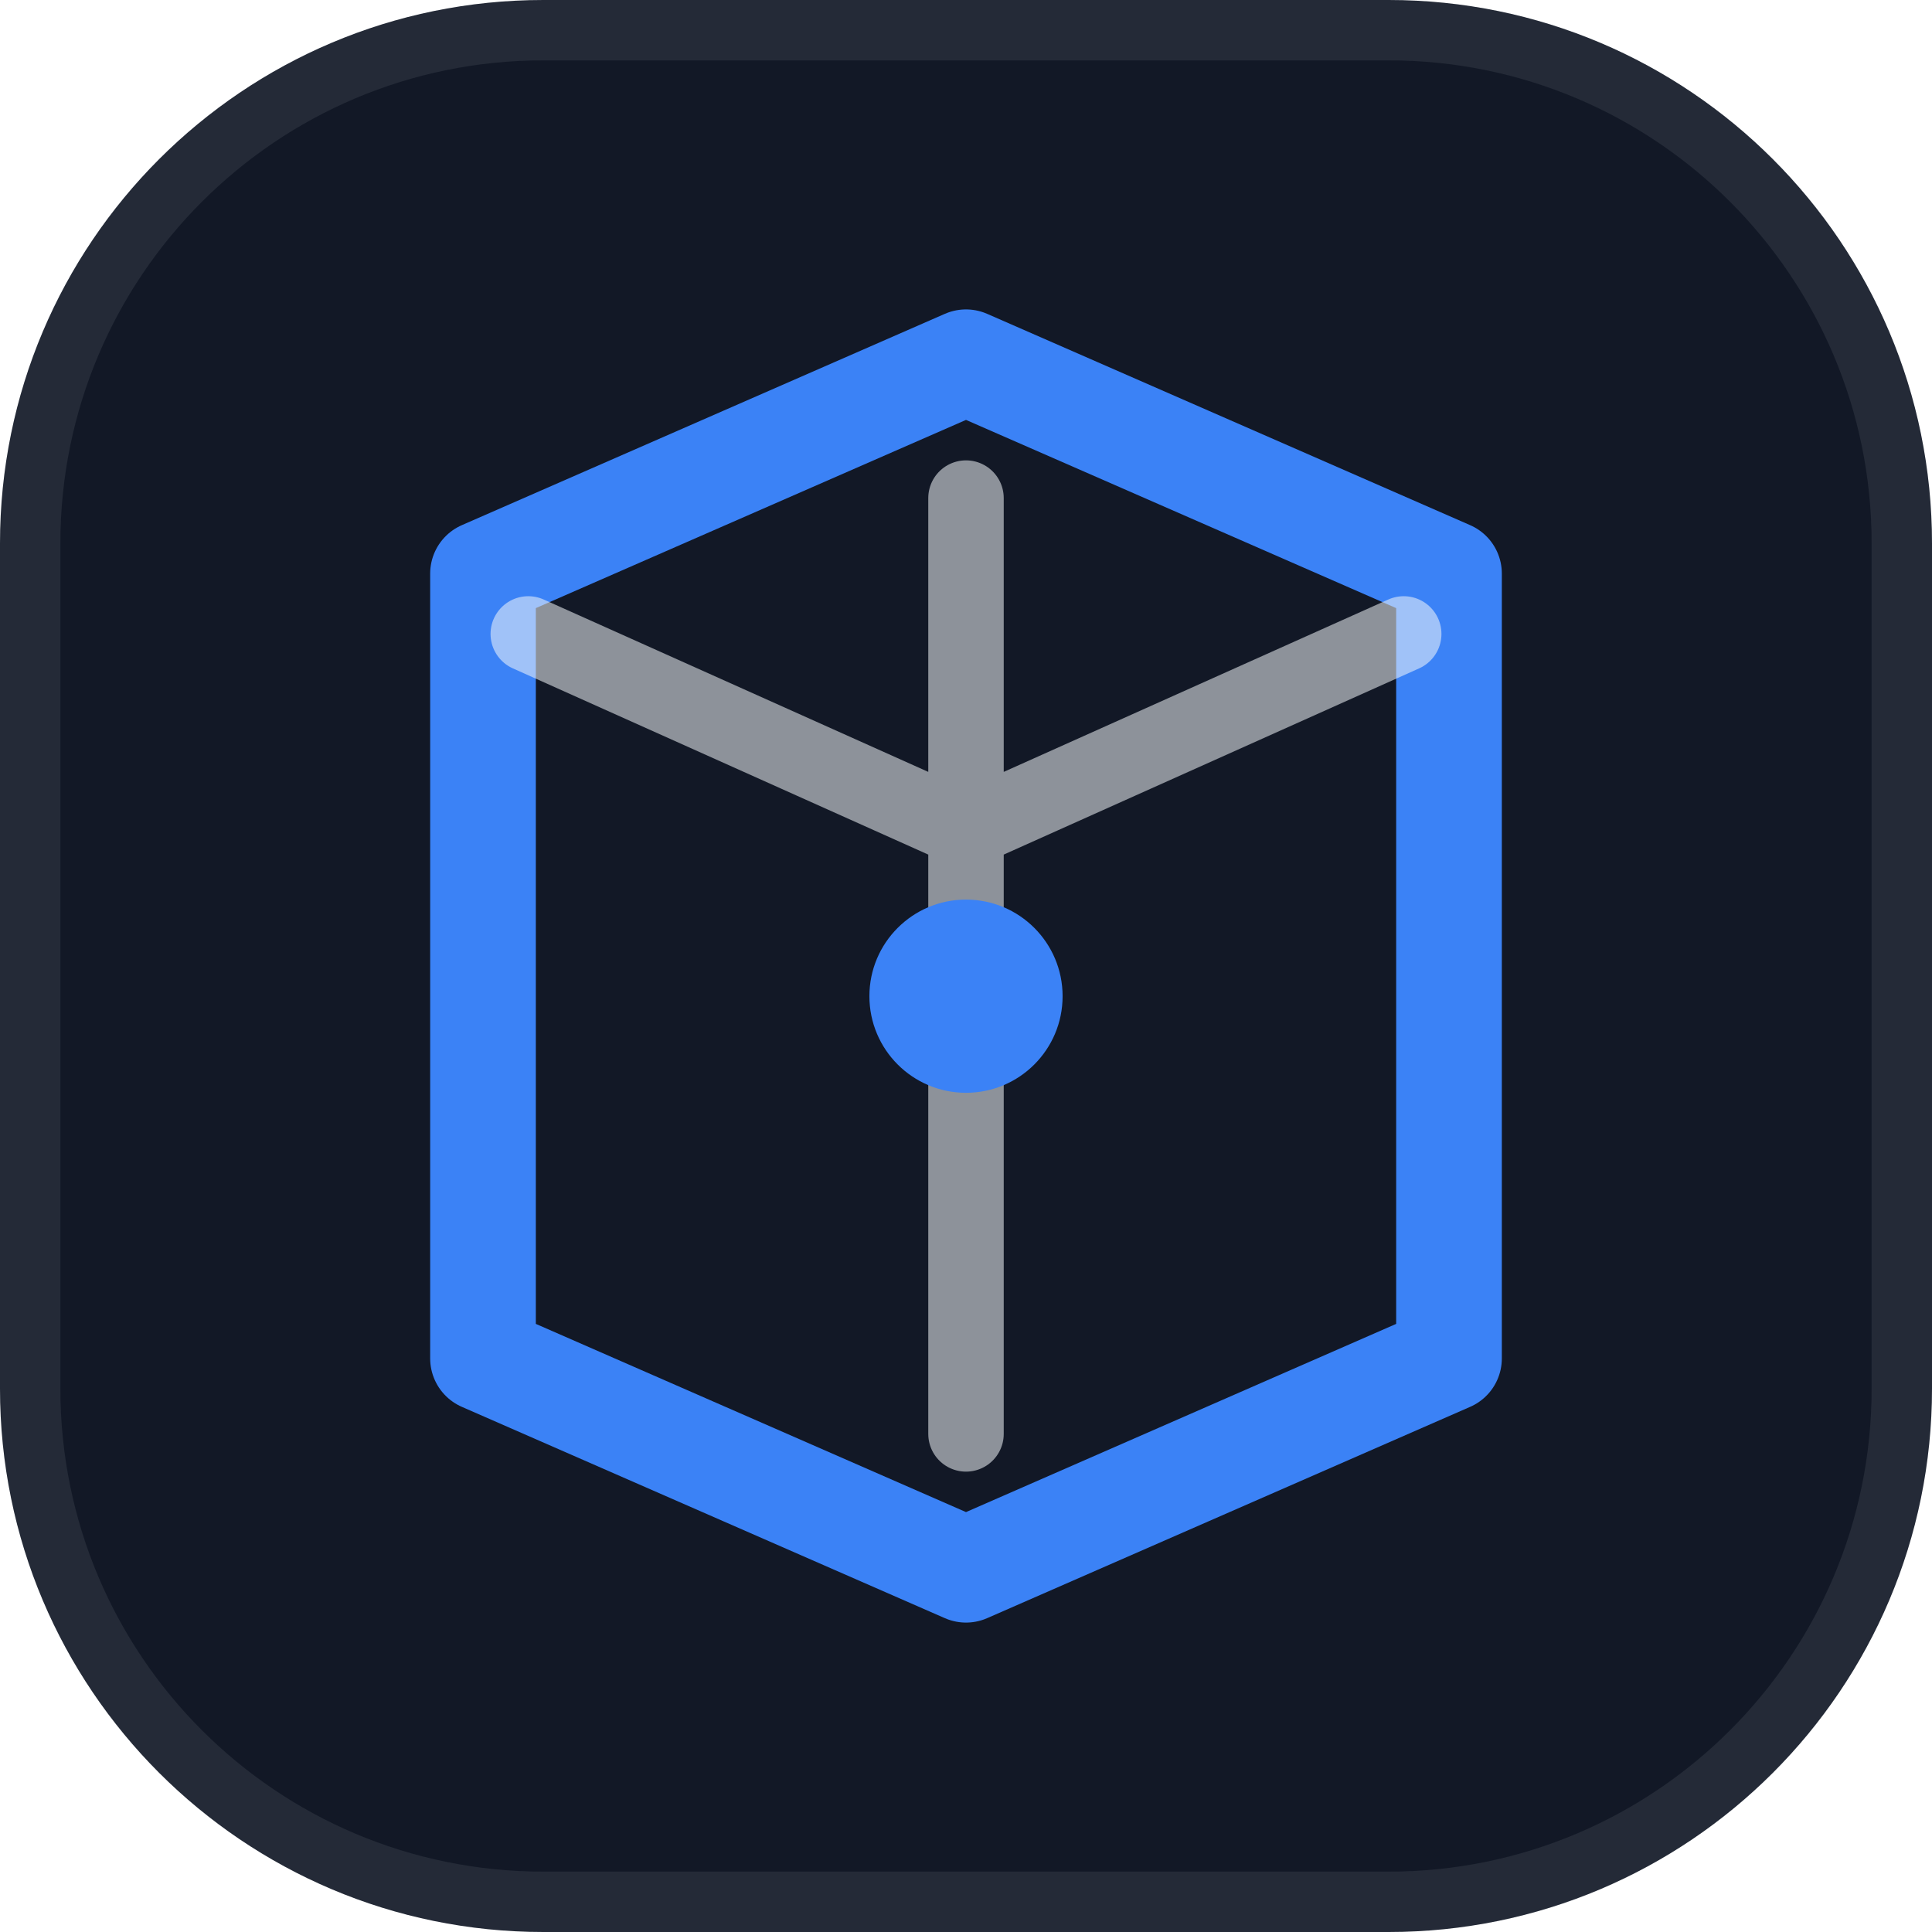
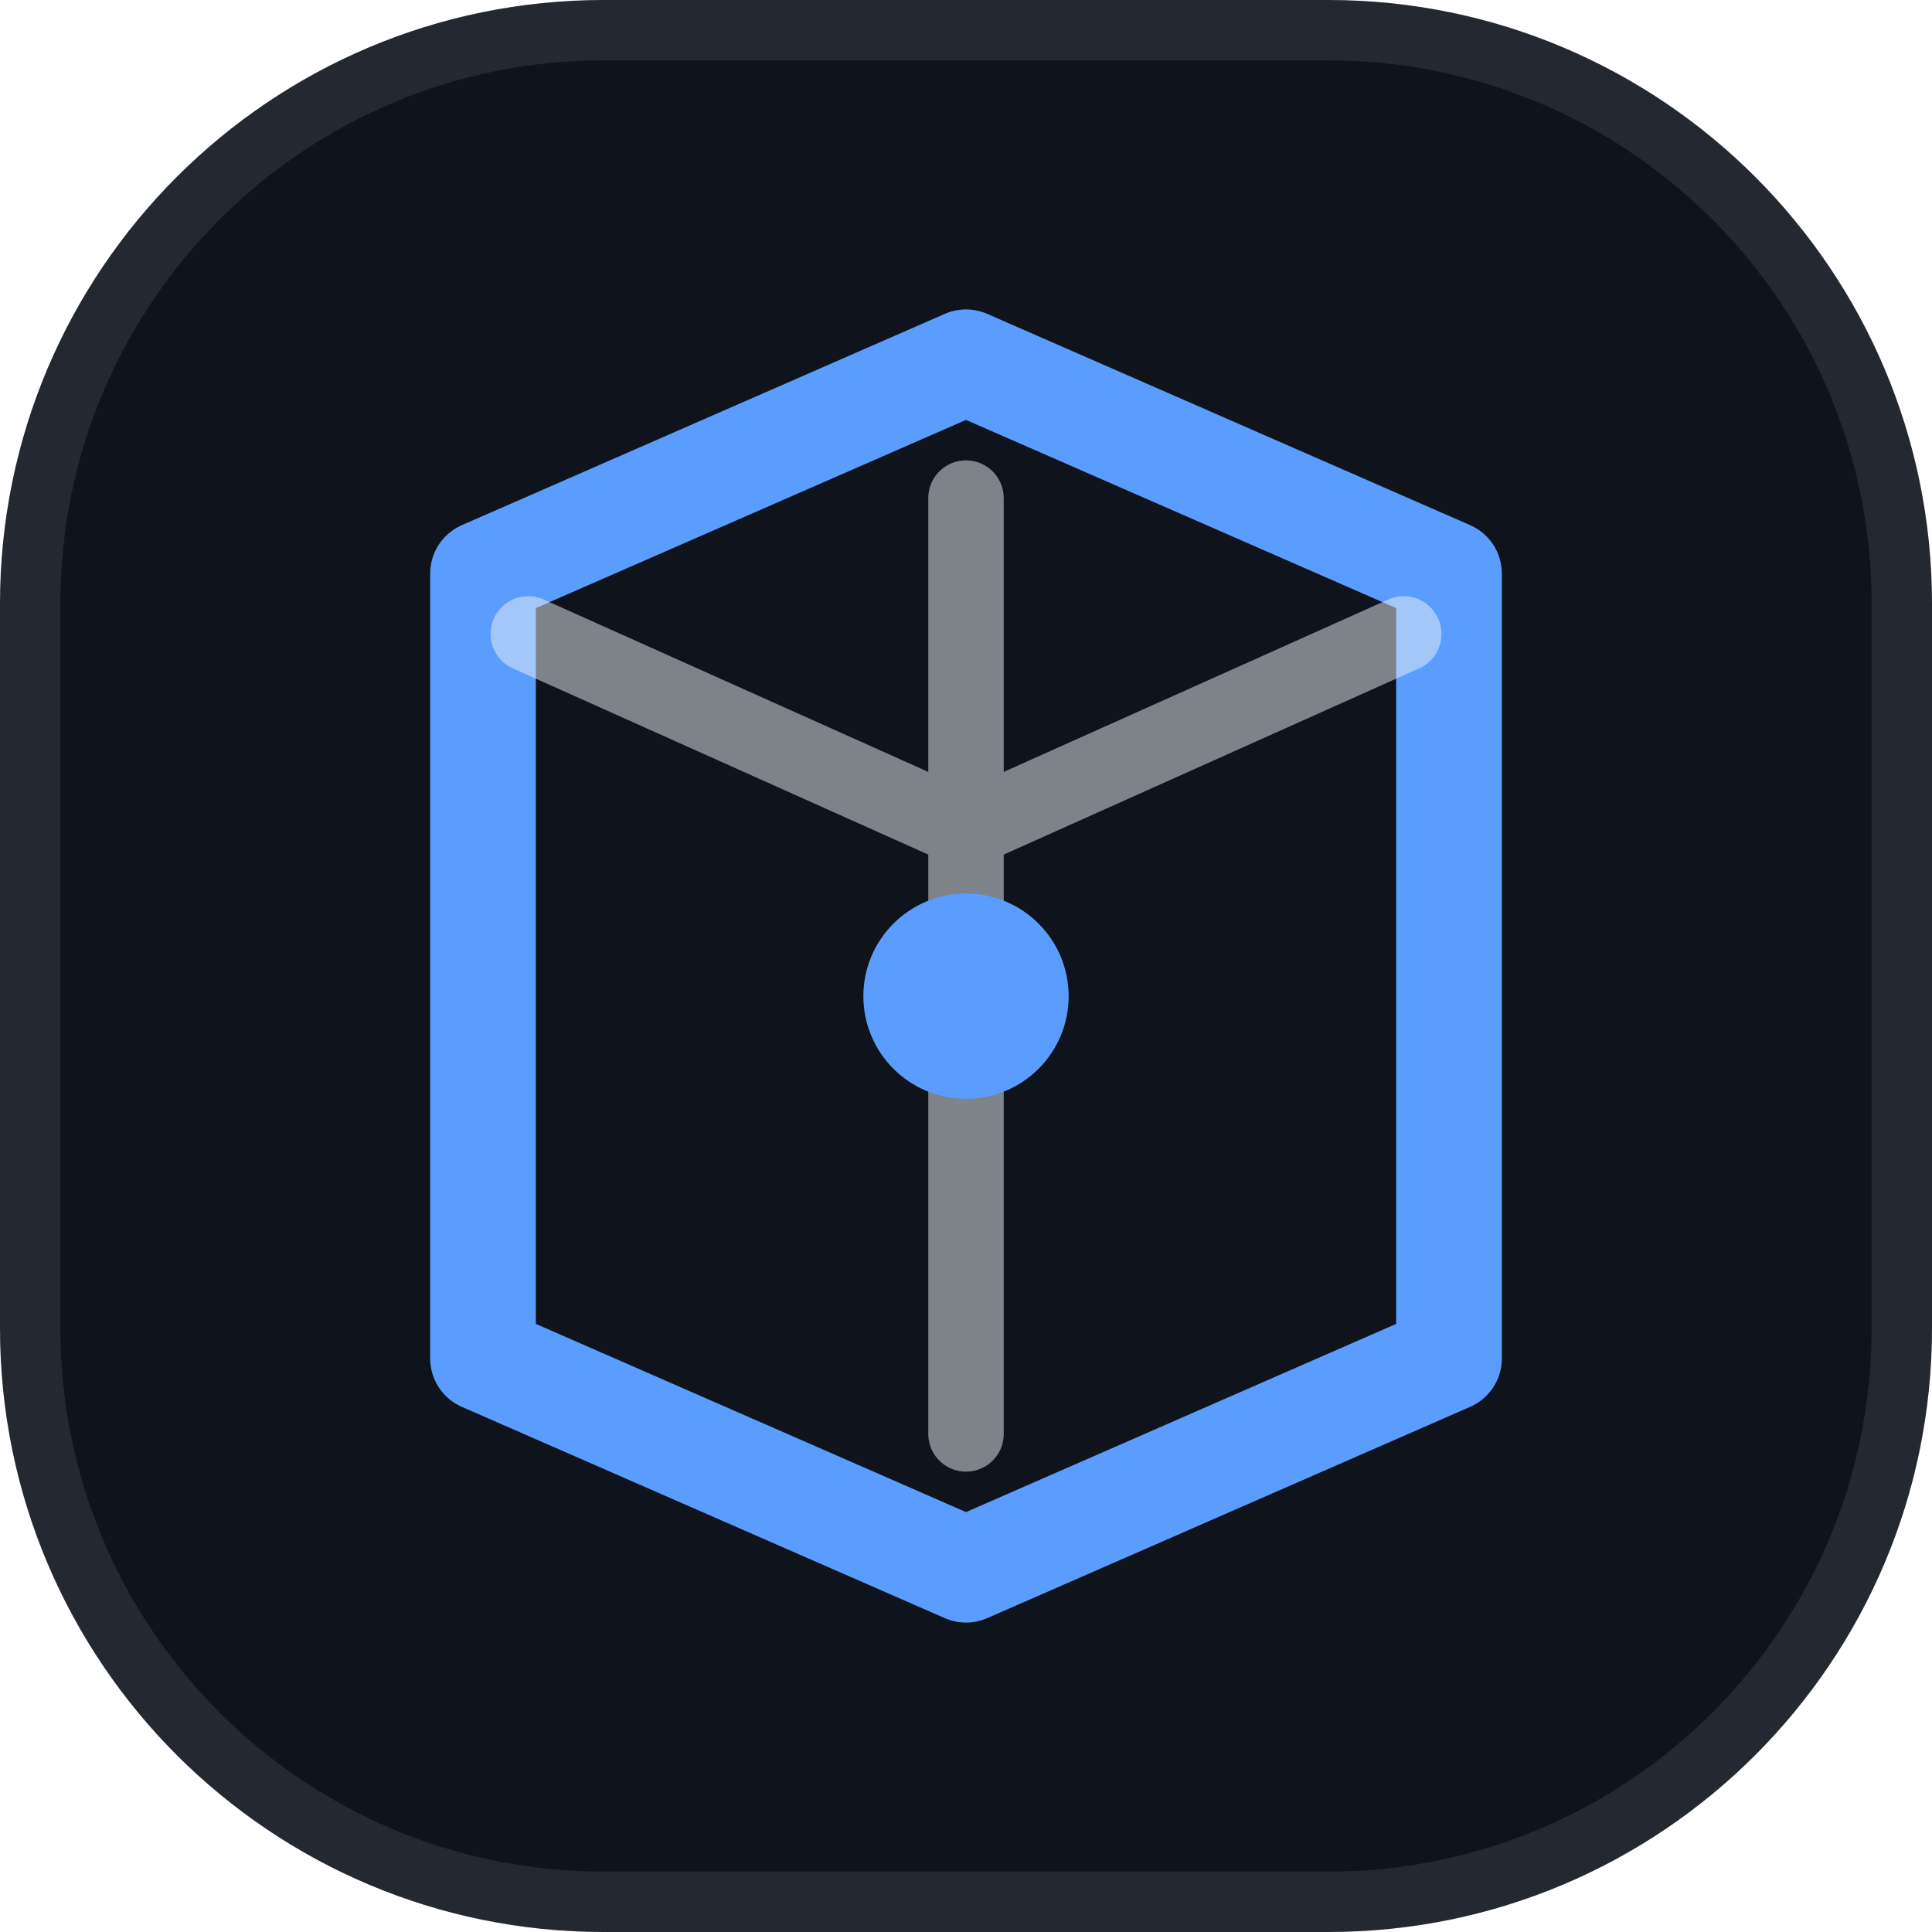
<svg xmlns="http://www.w3.org/2000/svg" viewBox="0 0 32 32" fill="none">
-   <rect width="32" height="32" rx="9" fill="#121826" />
-   <rect x="0.5" y="0.5" width="31" height="31" rx="8.5" stroke="rgba(248,250,252,0.08)" />
-   <path d="M8 22.5V9.5L16 6l8 3.5v13L16 26l-8-3.5Z" stroke="#3B82F6" stroke-width="1.75" stroke-linejoin="round" />
-   <path d="M16 8.25v15.5M8.75 10.5 16 13.75l7.25-3.25" stroke="rgba(241,245,249,0.55)" stroke-width="1.25" stroke-linecap="round" stroke-linejoin="round" />
-   <circle cx="16" cy="16.5" r="1.6" fill="#3B82F6" />
+   <rect width="32" height="32" rx="10" fill="#0e131c" />
+   <rect x="0.5" y="0.5" width="31" height="31" rx="9.5" stroke="rgba(238,242,247,0.1)" />
+   <path d="M8 22.5V9.5L16 6l8 3.5v13L16 26l-8-3.5Z" stroke="#5B9DFF" stroke-width="1.75" stroke-linejoin="round" />
+   <path d="M16 8.25v15.5M8.75 10.5 16 13.75l7.25-3.25" stroke="rgba(238,242,247,0.5)" stroke-width="1.25" stroke-linecap="round" stroke-linejoin="round" />
+   <circle cx="16" cy="16.5" r="1.7" fill="#5B9DFF" />
</svg>
